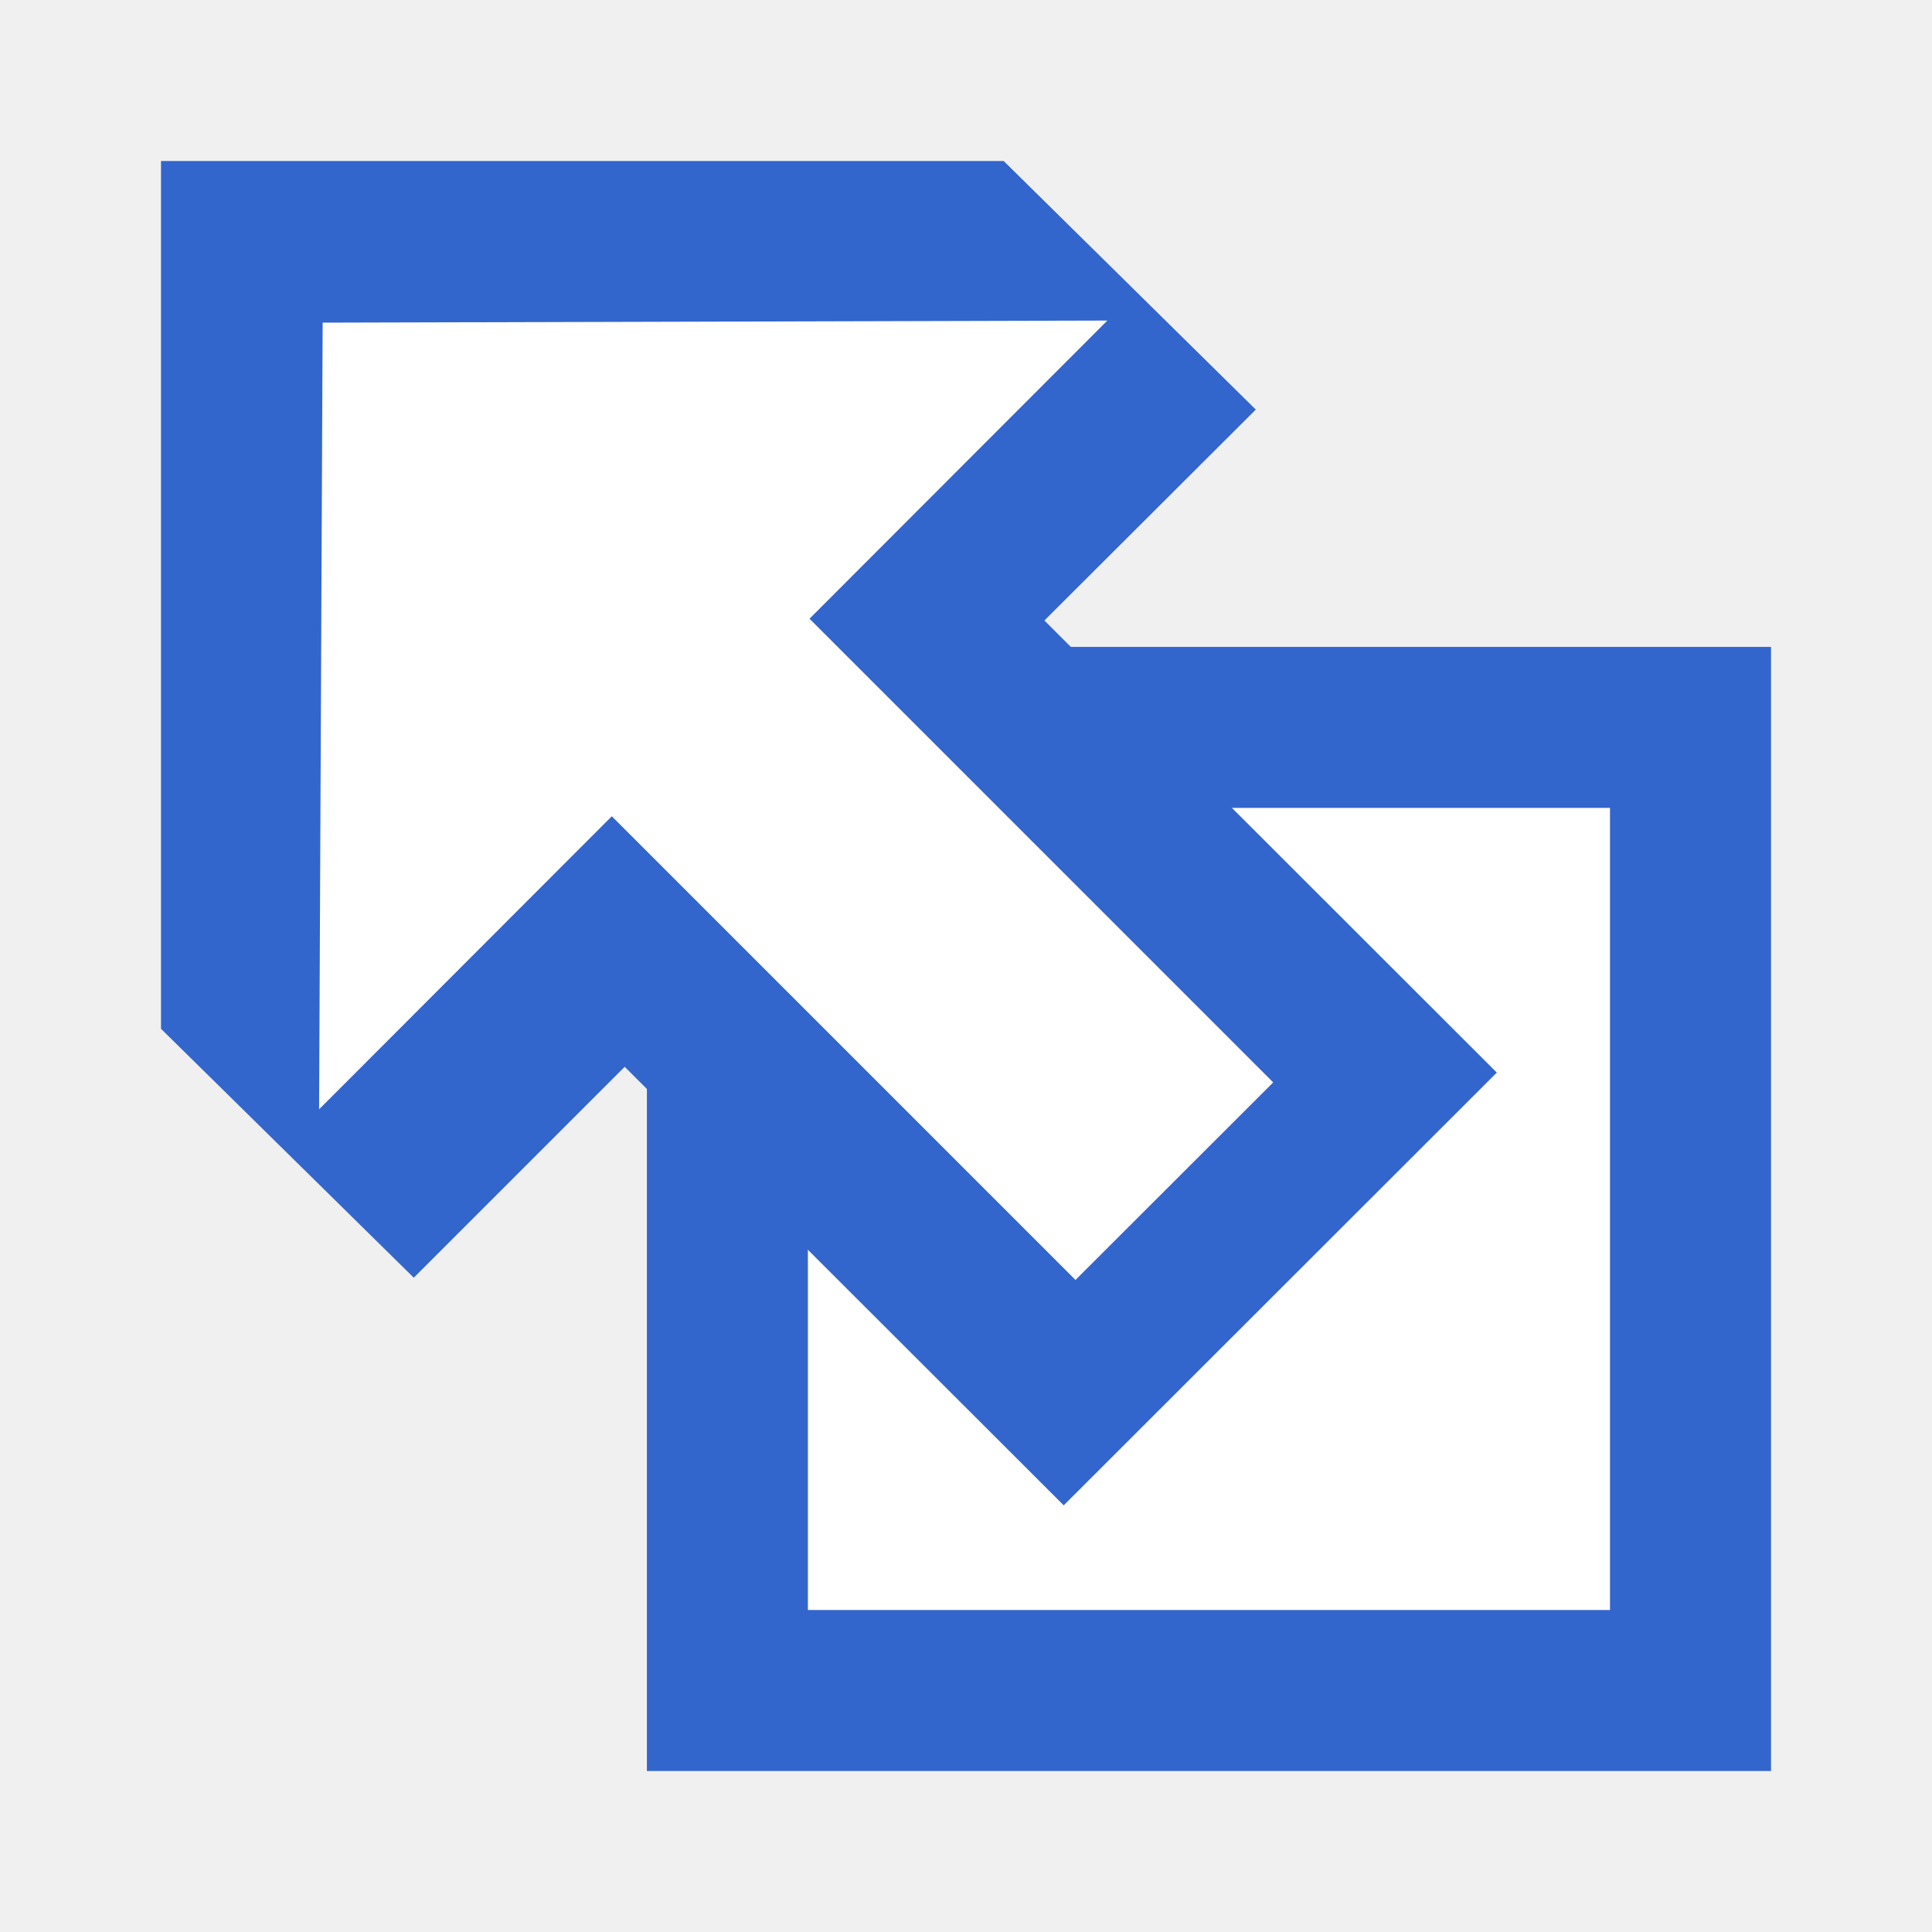
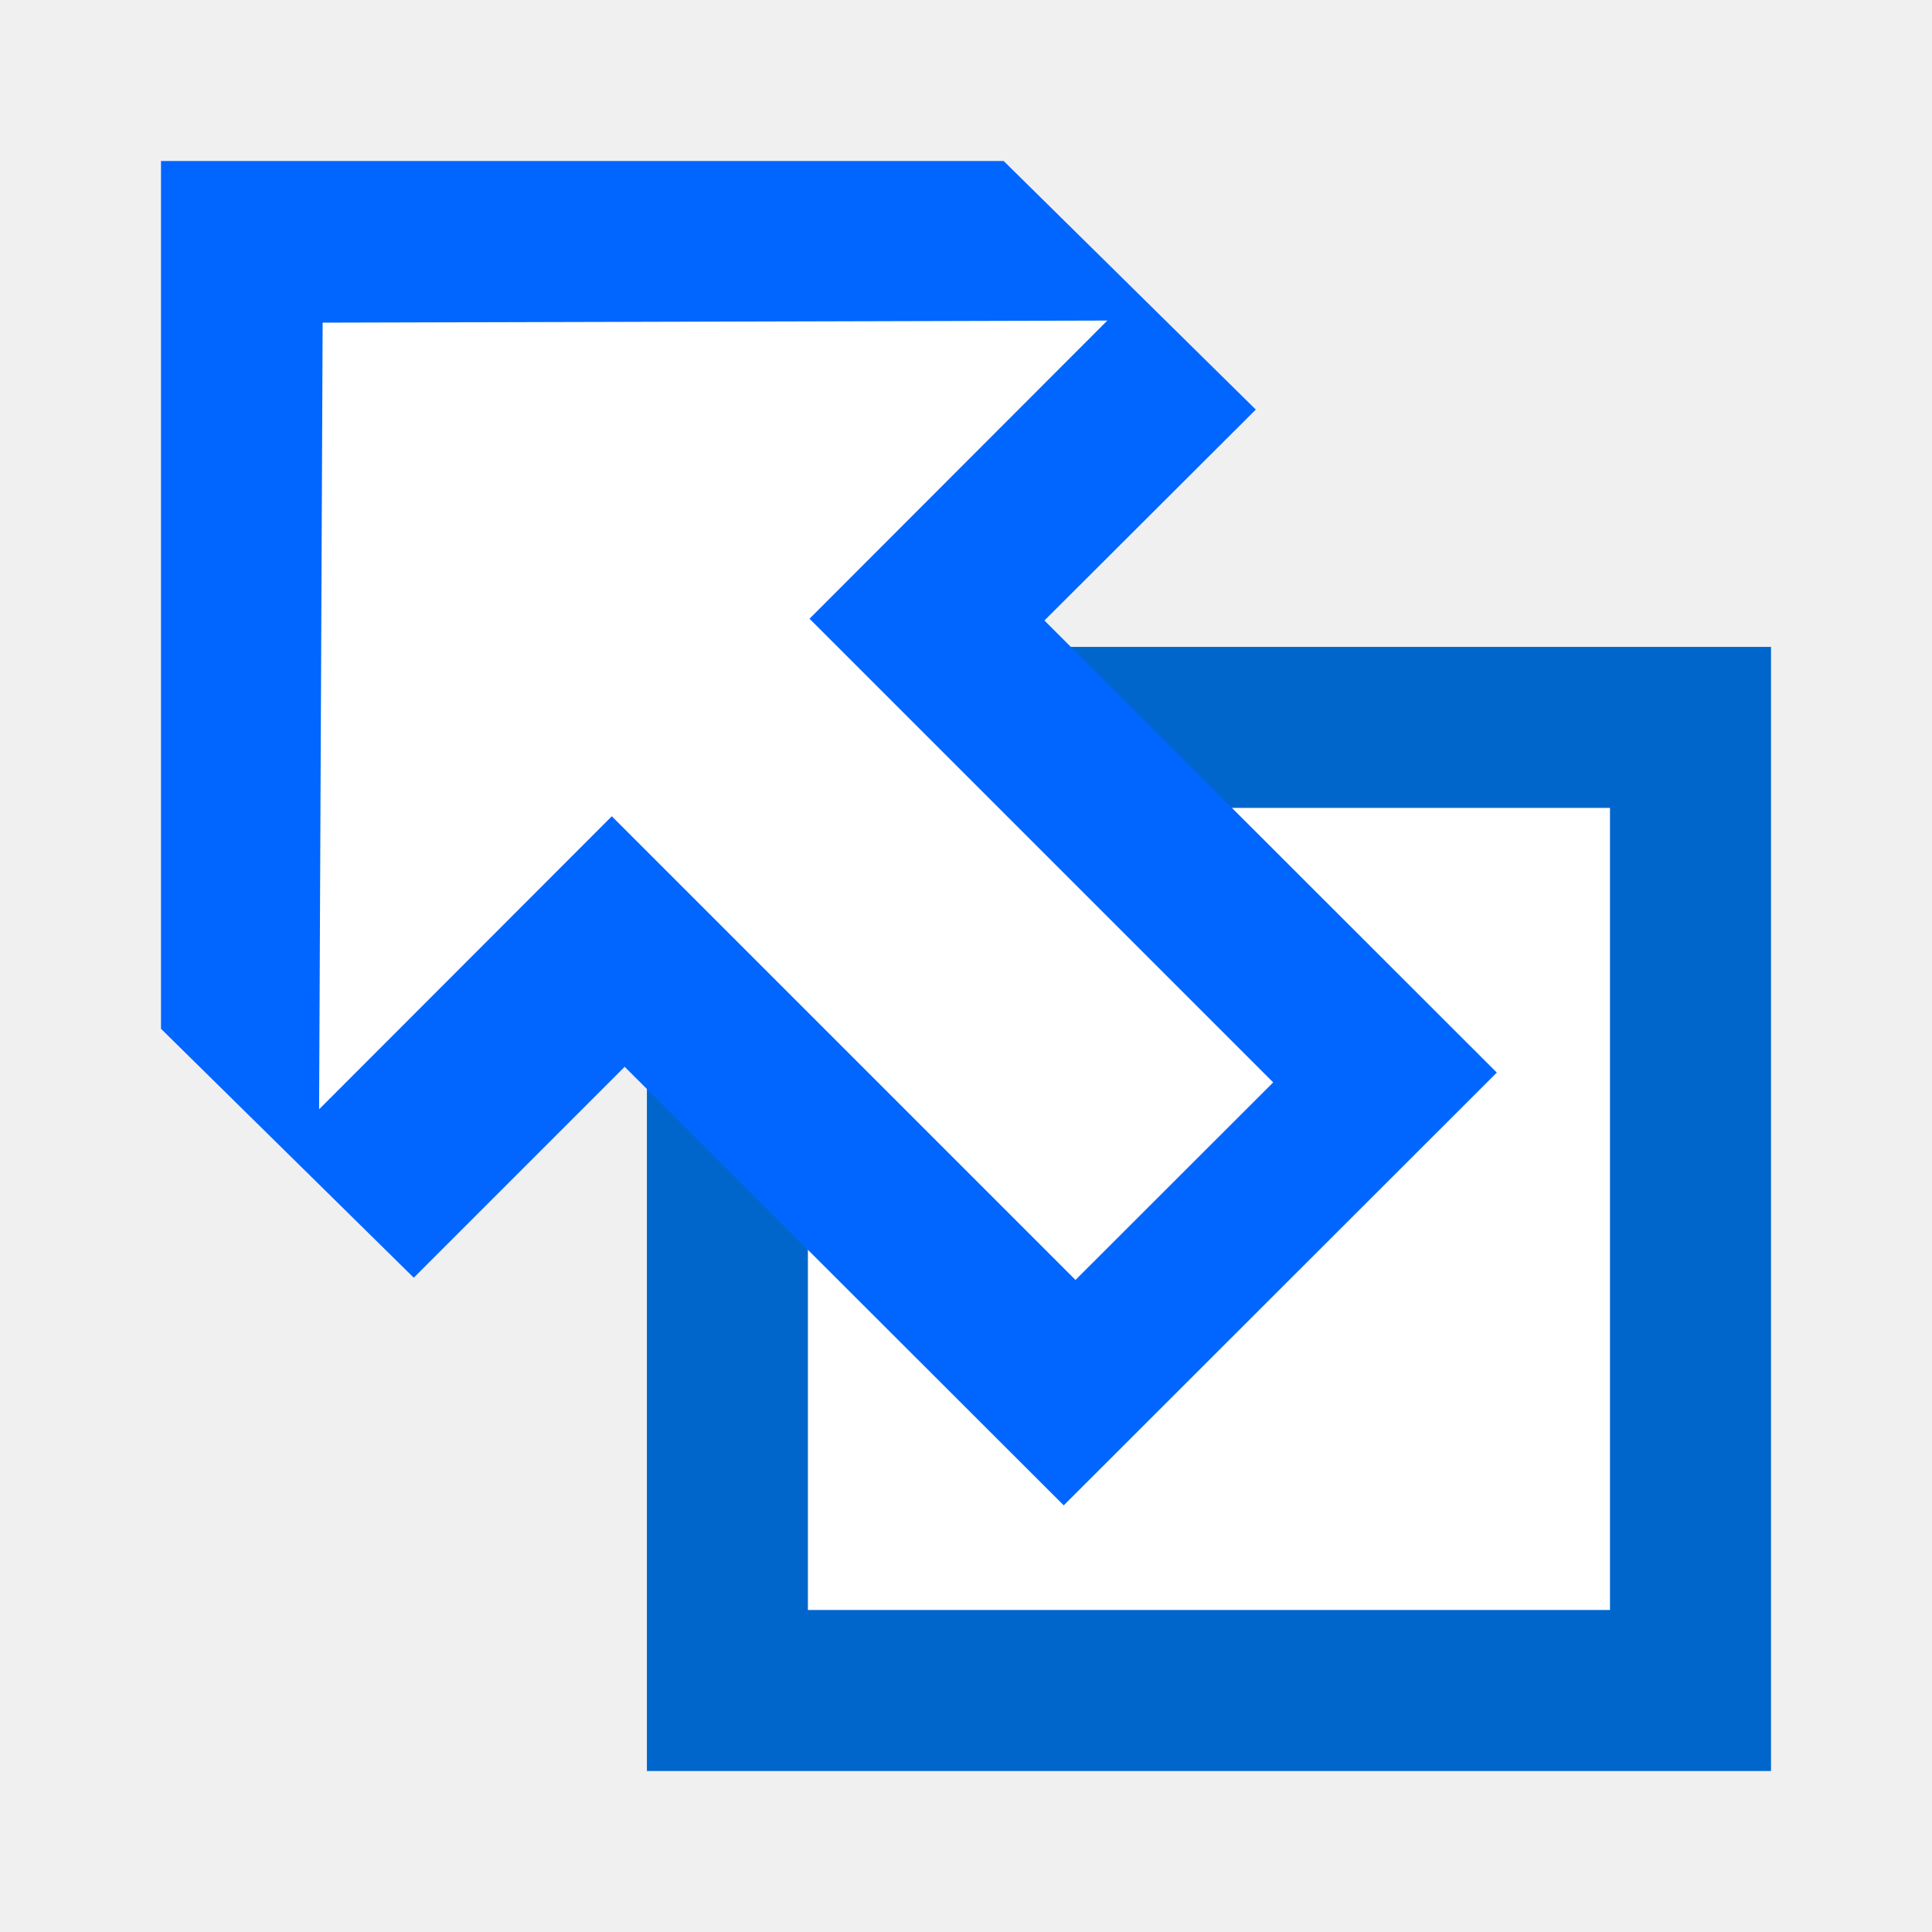
<svg xmlns="http://www.w3.org/2000/svg" width="12" height="12">
-   <path fill="#fff" stroke="#36c" d="M10.5 4.518H4.518V10.5H10.5z" />
-   <path fill="#36c" d="M6.234 1H1v5.39l1.57 1.546 1.31-1.31L6.607 9.35l2.69-2.688-2.81-2.808L7.8 2.544z" />
-   <path fill="#fff" d="M2.004 2.004L1.982 6.89 3.8 5.07l2.88 2.88 1.228-1.227-2.88-2.88 1.85-1.852z" />
+   <path fill="#fff" stroke="#06c" d="M10.5 4.518H4.518V10.5H10.5z" />
+   <path d="M6.234 1H1v5.39l1.57 1.546 1.31-1.31L6.607 9.35l2.69-2.688-2.81-2.808L7.8 2.544z" fill="#06f" />
+   <path d="M2.004 2.004L1.982 6.89 3.8 5.07l2.88 2.88 1.228-1.227-2.88-2.88 1.85-1.852z" fill="#fff" />
</svg>
